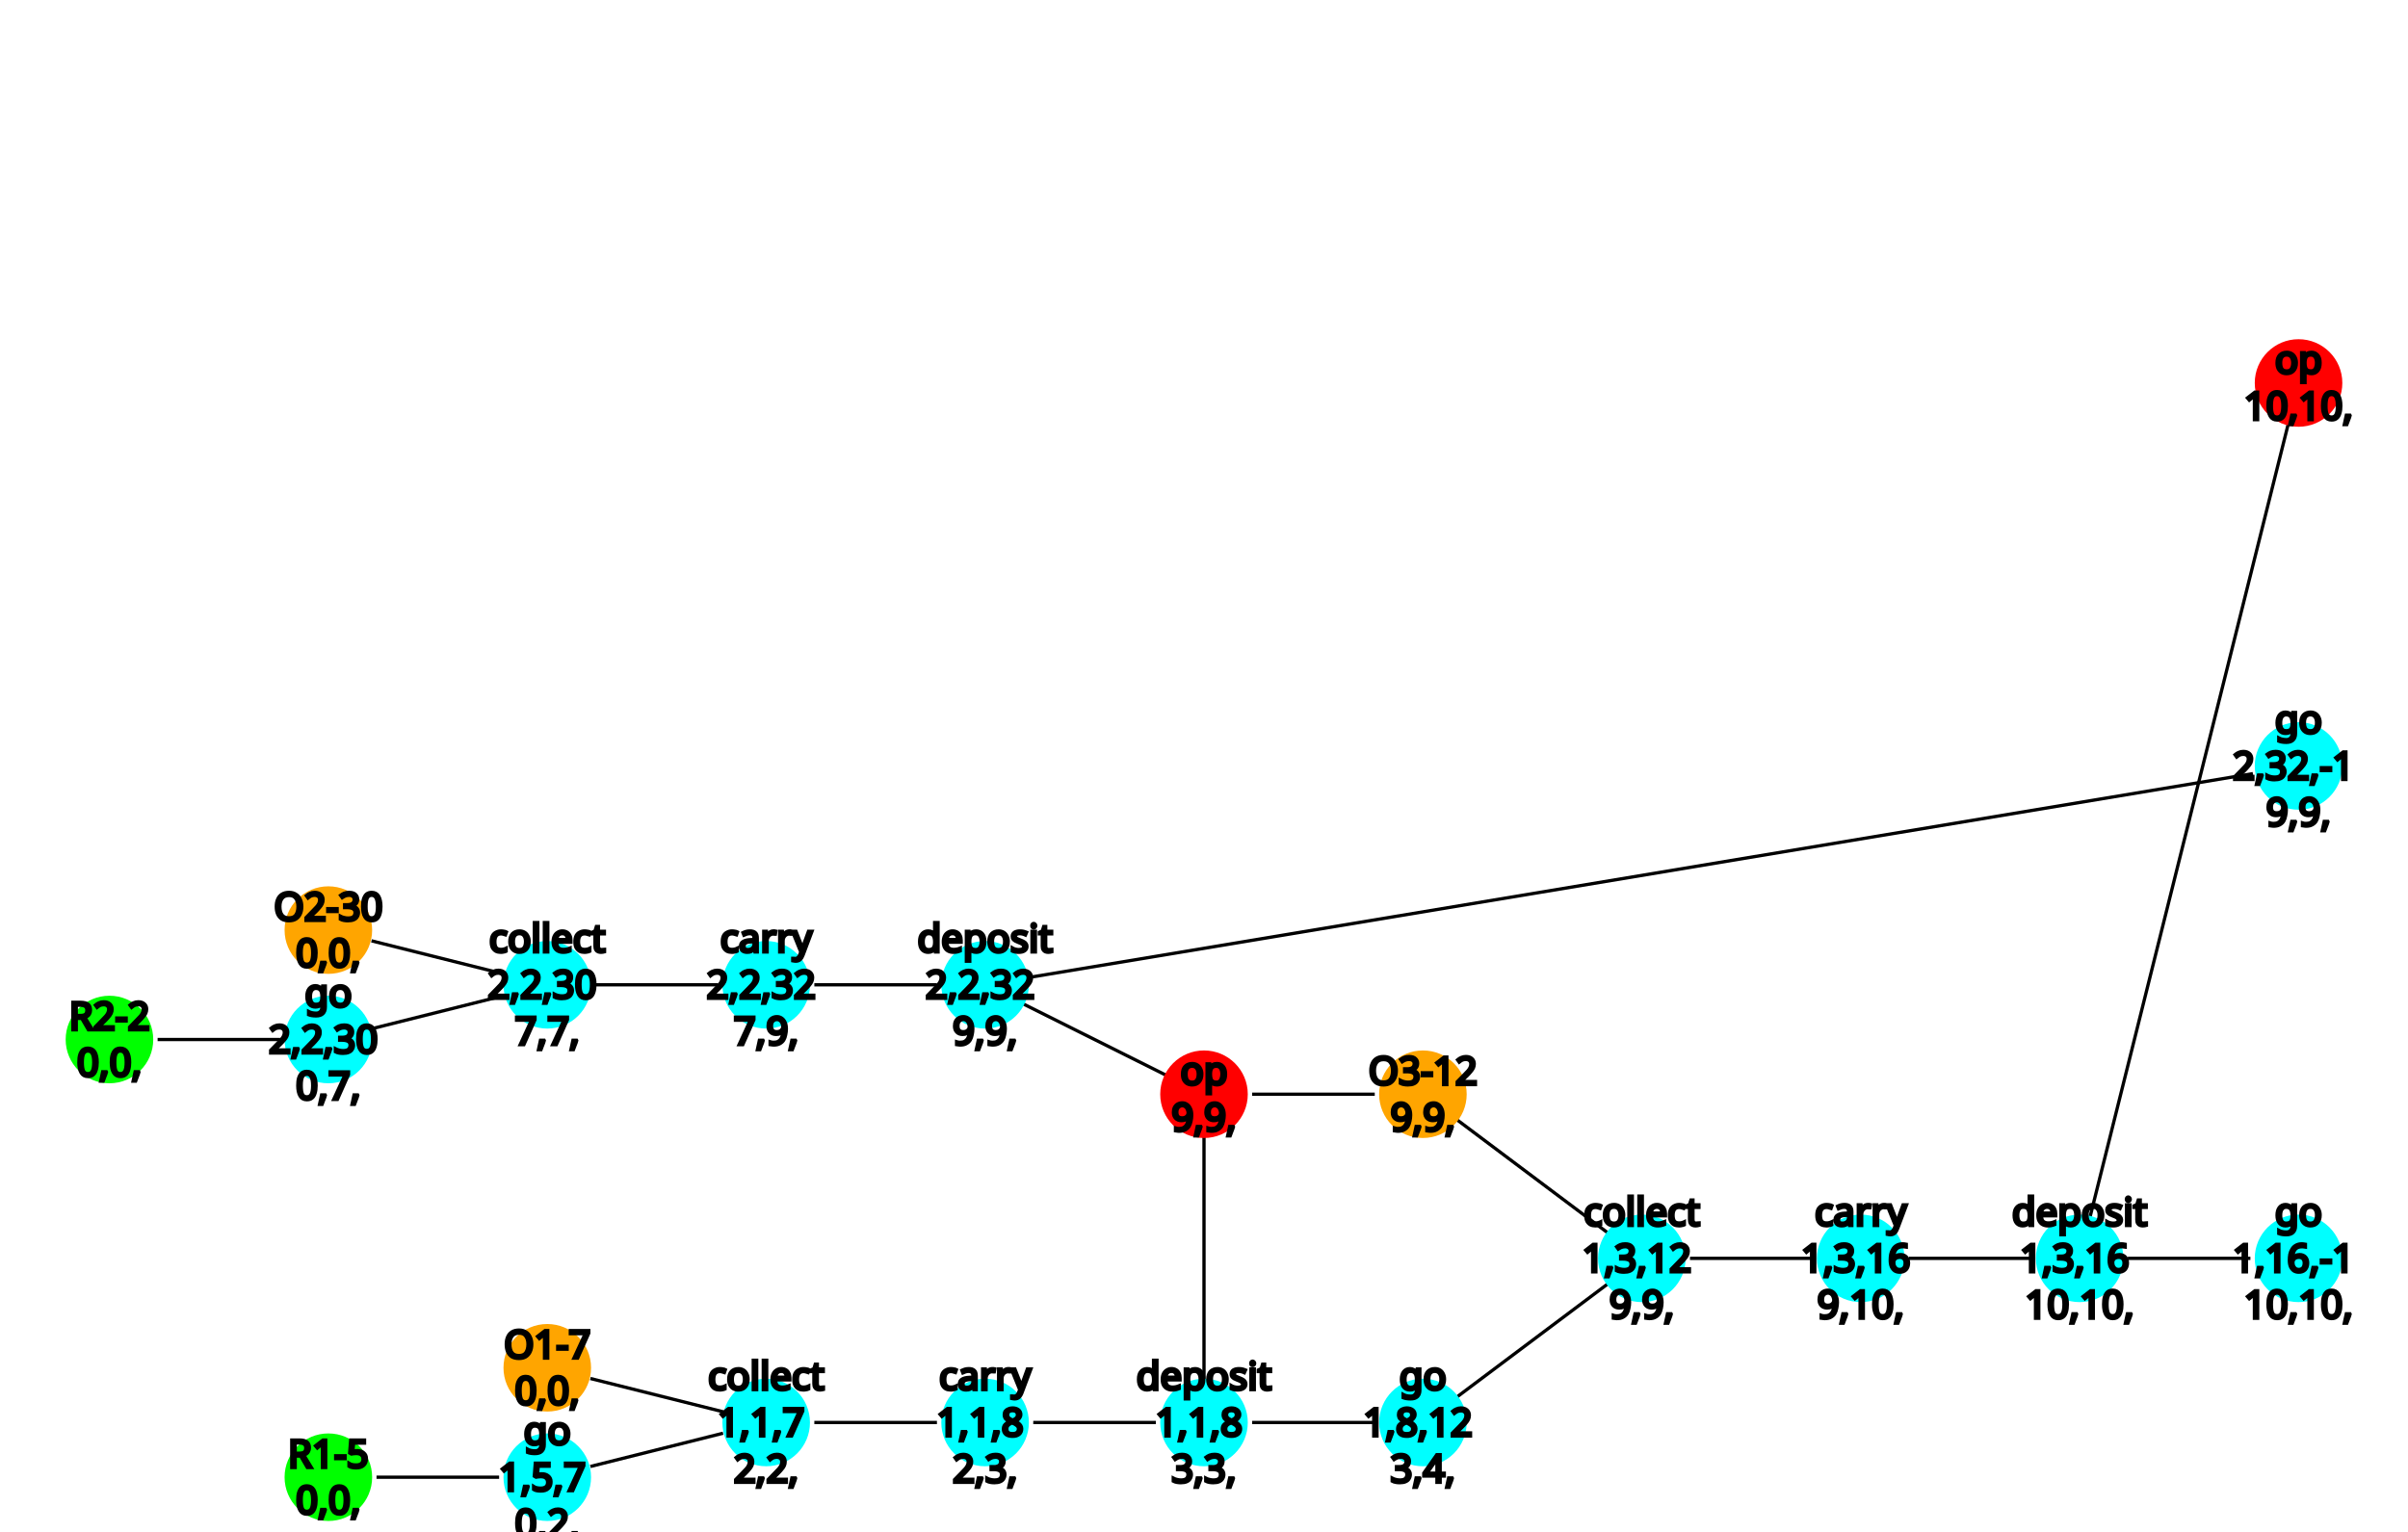
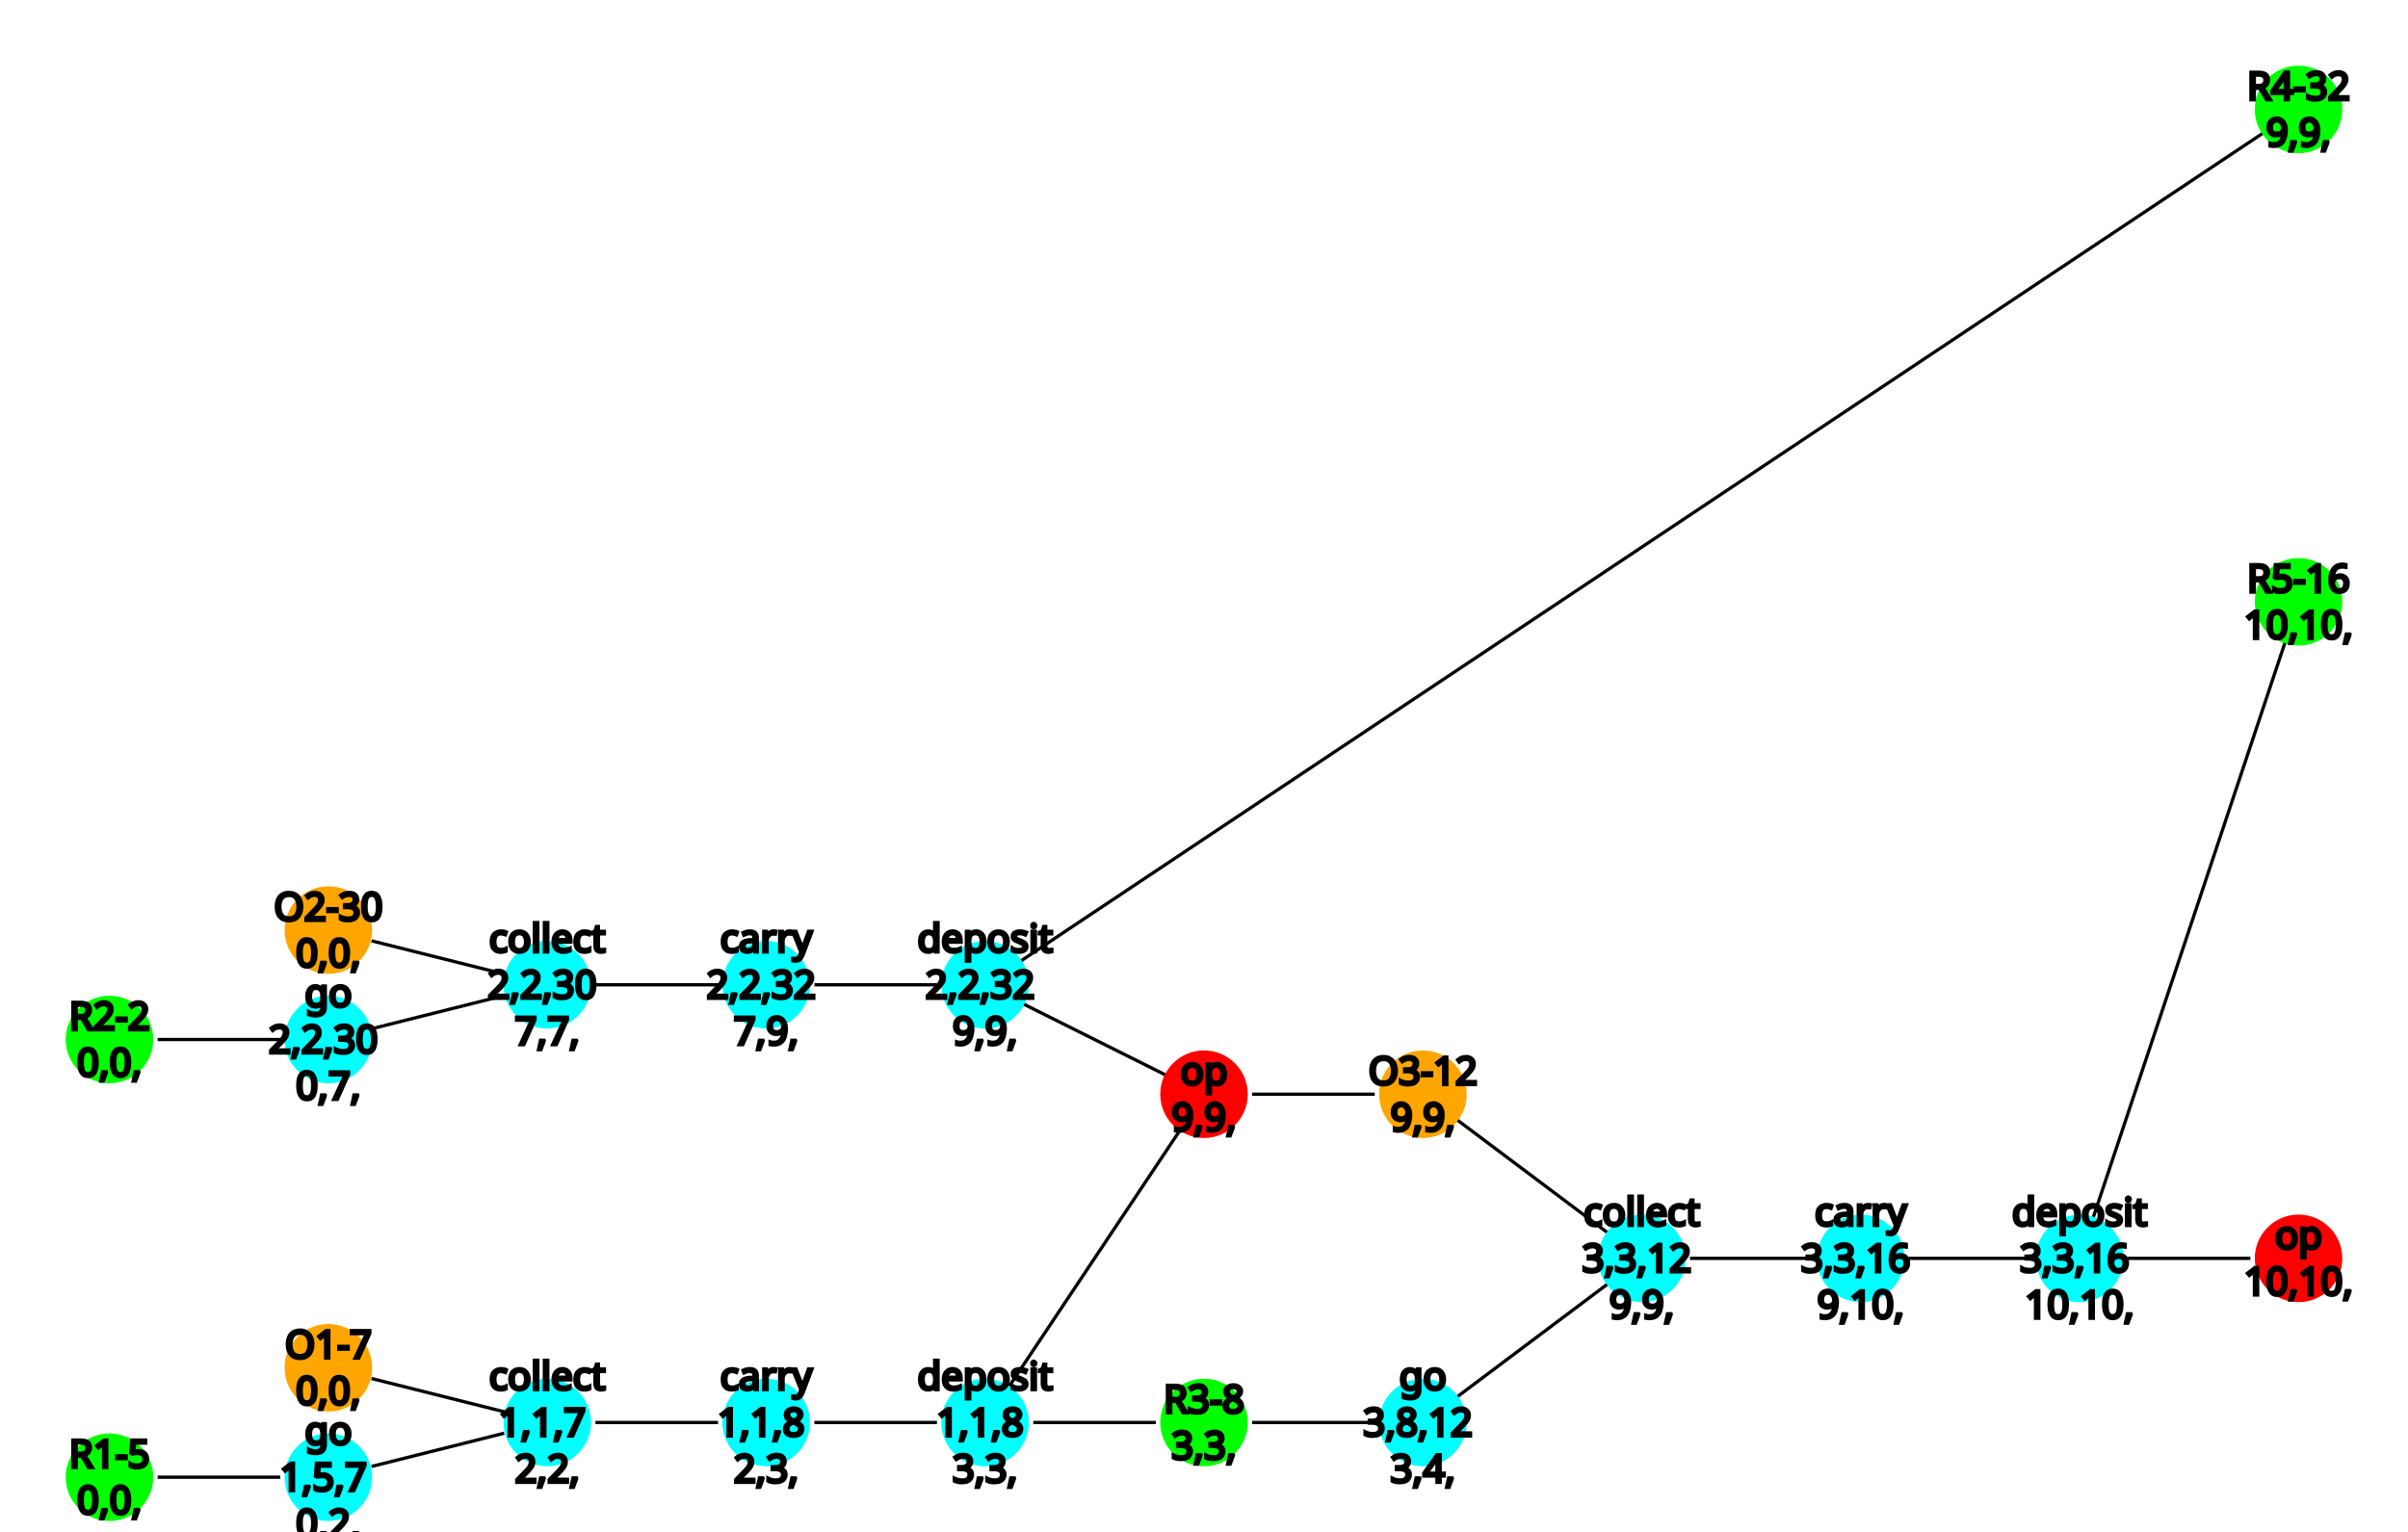
<svg xmlns="http://www.w3.org/2000/svg" version="1.2" width="220mm" height="140mm" viewBox="0 0 220 140" stroke="none" fill="#000000" stroke-width="0.3" font-size="3.88">
  <defs>
    <marker id="arrow" markerWidth="15" markerHeight="7" refX="5" refY="3.5" orient="auto" markerUnits="strokeWidth">
      <path d="M0,0 L15,3.5 L0,7 z" stroke="context-stroke" fill="context-stroke" />
    </marker>
  </defs>
-   <g stroke="#000000" id="img-3a1559c1-1">
+   <g stroke="#000000" id="img-f6d4d18a-1">
    <g transform="translate(200,115)">
      <path fill="none" d="M-5.6,0 L 5.6 0" class="primitive" />
    </g>
-     <g transform="translate(200,75)">
-       <path fill="none" d="M-9.45,37.82 L 9.45 -37.82" class="primitive" />
+     <g transform="translate(200,85)">
+       <path fill="none" d="M-9.28,27.83 L 9.28 -27.83" class="primitive" />
    </g>
    <g transform="translate(180,115)">
      <path fill="none" d="M-5.6,0 L 5.6 0" class="primitive" />
    </g>
    <g transform="translate(160,115)">
      <path fill="none" d="M-5.6,0 L 5.6 0" class="primitive" />
    </g>
    <g transform="translate(140,122.5)">
      <path fill="none" d="M-7.56,5.67 L 7.56 -5.67" class="primitive" />
    </g>
-     <g transform="translate(120,130)">
-       <path fill="none" d="M-5.6,0 L 5.6 0" class="primitive" />
-     </g>
-     <g transform="translate(110,115)">
-       <path fill="none" d="M0,12.8 L 0 -12.8" class="primitive" />
+     <g transform="translate(100,115)">
+       <path fill="none" d="M-8.61,12.91 L 8.61 -12.91" class="primitive" />
    </g>
    <g transform="translate(100,130)">
      <path fill="none" d="M-5.6,0 L 5.6 0" class="primitive" />
    </g>
    <g transform="translate(80,130)">
      <path fill="none" d="M-5.6,0 L 5.6 0" class="primitive" />
    </g>
-     <g transform="translate(150,80)">
-       <path fill="none" d="M-55.83,9.3 L 55.83 -9.3" class="primitive" />
+     <g transform="translate(60,130)">
+       <path fill="none" d="M-5.6,0 L 5.6 0" class="primitive" />
+     </g>
+     <g transform="translate(40,132.5)">
+       <path fill="none" d="M-6.06,1.52 L 6.06 -1.52" class="primitive" />
    </g>
    <g transform="translate(100,95)">
      <path fill="none" d="M-6.89,-3.44 L 6.89 3.44" class="primitive" />
    </g>
+     <g transform="translate(150,50)">
+       <path fill="none" d="M-57.36,38.24 L 57.36 -38.24" class="primitive" />
+     </g>
    <g transform="translate(80,90)">
      <path fill="none" d="M-5.6,0 L 5.6 0" class="primitive" />
    </g>
    <g transform="translate(60,90)">
      <path fill="none" d="M-5.6,0 L 5.6 0" class="primitive" />
    </g>
    <g transform="translate(40,92.5)">
      <path fill="none" d="M-6.06,1.52 L 6.06 -1.52" class="primitive" />
    </g>
+     <g transform="translate(120,100)">
+       <path fill="none" d="M-5.6,0 L 5.6 0" class="primitive" />
+     </g>
+     <g transform="translate(20,135)">
+       <path fill="none" d="M-5.6,0 L 5.6 0" class="primitive" />
+     </g>
+     <g transform="translate(120,130)">
+       <path fill="none" d="M-5.6,0 L 5.6 0" class="primitive" />
+     </g>
    <g transform="translate(20,95)">
-       <path fill="none" d="M-5.6,0 L 5.6 0" class="primitive" />
-     </g>
-     <g transform="translate(60,132.5)">
-       <path fill="none" d="M-6.06,1.52 L 6.06 -1.52" class="primitive" />
-     </g>
-     <g transform="translate(40,135)">
      <path fill="none" d="M-5.6,0 L 5.6 0" class="primitive" />
    </g>
    <g transform="translate(140,107.5)">
      <path fill="none" d="M-7.56,-5.67 L 7.56 5.67" class="primitive" />
    </g>
    <g transform="translate(40,87.5)">
      <path fill="none" d="M-6.06,-1.52 L 6.06 1.52" class="primitive" />
    </g>
-     <g transform="translate(60,127.5)">
+     <g transform="translate(40,127.5)">
      <path fill="none" d="M-6.06,-1.52 L 6.06 1.52" class="primitive" />
    </g>
-     <g transform="translate(120,100)">
-       <path fill="none" d="M-5.6,0 L 5.6 0" class="primitive" />
-     </g>
-   </g>
-   <g fill="#00FFFF" id="img-3a1559c1-2">
+   </g>
+   <g fill="#00FFFF" id="img-f6d4d18a-2">
+     <g transform="translate(190,115)">
+       <circle cx="0" cy="0" r="4" class="primitive" />
+     </g>
+   </g>
+   <g fill="#00FFFF" id="img-f6d4d18a-3">
+     <g transform="translate(170,115)">
+       <circle cx="0" cy="0" r="4" class="primitive" />
+     </g>
+   </g>
+   <g fill="#00FFFF" id="img-f6d4d18a-4">
+     <g transform="translate(150,115)">
+       <circle cx="0" cy="0" r="4" class="primitive" />
+     </g>
+   </g>
+   <g fill="#00FFFF" id="img-f6d4d18a-5">
+     <g transform="translate(130,130)">
+       <circle cx="0" cy="0" r="4" class="primitive" />
+     </g>
+   </g>
+   <g fill="#FF0000" id="img-f6d4d18a-6">
    <g transform="translate(210,115)">
      <circle cx="0" cy="0" r="4" class="primitive" />
    </g>
  </g>
-   <g fill="#00FFFF" id="img-3a1559c1-3">
+   <g fill="#00FFFF" id="img-f6d4d18a-7">
+     <g transform="translate(90,130)">
+       <circle cx="0" cy="0" r="4" class="primitive" />
+     </g>
+   </g>
+   <g fill="#00FFFF" id="img-f6d4d18a-8">
+     <g transform="translate(70,130)">
+       <circle cx="0" cy="0" r="4" class="primitive" />
+     </g>
+   </g>
+   <g fill="#00FFFF" id="img-f6d4d18a-9">
+     <g transform="translate(50,130)">
+       <circle cx="0" cy="0" r="4" class="primitive" />
+     </g>
+   </g>
+   <g fill="#00FFFF" id="img-f6d4d18a-10">
+     <g transform="translate(30,135)">
+       <circle cx="0" cy="0" r="4" class="primitive" />
+     </g>
+   </g>
+   <g fill="#00FFFF" id="img-f6d4d18a-11">
+     <g transform="translate(90,90)">
+       <circle cx="0" cy="0" r="4" class="primitive" />
+     </g>
+   </g>
+   <g fill="#00FFFF" id="img-f6d4d18a-12">
+     <g transform="translate(70,90)">
+       <circle cx="0" cy="0" r="4" class="primitive" />
+     </g>
+   </g>
+   <g fill="#00FFFF" id="img-f6d4d18a-13">
+     <g transform="translate(50,90)">
+       <circle cx="0" cy="0" r="4" class="primitive" />
+     </g>
+   </g>
+   <g fill="#00FFFF" id="img-f6d4d18a-14">
+     <g transform="translate(30,95)">
+       <circle cx="0" cy="0" r="4" class="primitive" />
+     </g>
+   </g>
+   <g fill="#FF0000" id="img-f6d4d18a-15">
+     <g transform="translate(110,100)">
+       <circle cx="0" cy="0" r="4" class="primitive" />
+     </g>
+   </g>
+   <g fill="#00FF00" id="img-f6d4d18a-16">
+     <g transform="translate(10,135)">
+       <circle cx="0" cy="0" r="4" class="primitive" />
+     </g>
+   </g>
+   <g fill="#00FF00" id="img-f6d4d18a-17">
+     <g transform="translate(210,55)">
+       <circle cx="0" cy="0" r="4" class="primitive" />
+     </g>
+   </g>
+   <g fill="#00FF00" id="img-f6d4d18a-18">
+     <g transform="translate(110,130)">
+       <circle cx="0" cy="0" r="4" class="primitive" />
+     </g>
+   </g>
+   <g fill="#00FF00" id="img-f6d4d18a-19">
+     <g transform="translate(10,95)">
+       <circle cx="0" cy="0" r="4" class="primitive" />
+     </g>
+   </g>
+   <g fill="#00FF00" id="img-f6d4d18a-20">
+     <g transform="translate(210,10)">
+       <circle cx="0" cy="0" r="4" class="primitive" />
+     </g>
+   </g>
+   <g fill="#FFA500" id="img-f6d4d18a-21">
+     <g transform="translate(130,100)">
+       <circle cx="0" cy="0" r="4" class="primitive" />
+     </g>
+   </g>
+   <g fill="#FFA500" id="img-f6d4d18a-22">
+     <g transform="translate(30,85)">
+       <circle cx="0" cy="0" r="4" class="primitive" />
+     </g>
+   </g>
+   <g fill="#FFA500" id="img-f6d4d18a-23">
+     <g transform="translate(30,125)">
+       <circle cx="0" cy="0" r="4" class="primitive" />
+     </g>
+   </g>
+   <g font-family="futura" font-size="3.53" stroke="#000000" id="img-f6d4d18a-24">
    <g transform="translate(190,115)">
-       <circle cx="0" cy="0" r="4" class="primitive" />
-     </g>
-   </g>
-   <g fill="#00FFFF" id="img-3a1559c1-4">
+       <g class="primitive">
+         <text text-anchor="middle" dy="-0.85em">deposit<tspan x="0" dy="1.2em">3,3,16</tspan>
+           <tspan x="0" dy="1.2em">10,10,</tspan>
+         </text>
+       </g>
+     </g>
    <g transform="translate(170,115)">
-       <circle cx="0" cy="0" r="4" class="primitive" />
-     </g>
-   </g>
-   <g fill="#00FFFF" id="img-3a1559c1-5">
+       <g class="primitive">
+         <text text-anchor="middle" dy="-0.85em">carry<tspan x="0" dy="1.2em">3,3,16</tspan>
+           <tspan x="0" dy="1.2em">9,10,</tspan>
+         </text>
+       </g>
+     </g>
    <g transform="translate(150,115)">
-       <circle cx="0" cy="0" r="4" class="primitive" />
-     </g>
-   </g>
-   <g fill="#00FFFF" id="img-3a1559c1-6">
+       <g class="primitive">
+         <text text-anchor="middle" dy="-0.85em">collect<tspan x="0" dy="1.2em">3,3,12</tspan>
+           <tspan x="0" dy="1.2em">9,9,</tspan>
+         </text>
+       </g>
+     </g>
    <g transform="translate(130,130)">
-       <circle cx="0" cy="0" r="4" class="primitive" />
-     </g>
-   </g>
-   <g fill="#00FFFF" id="img-3a1559c1-7">
-     <g transform="translate(110,130)">
-       <circle cx="0" cy="0" r="4" class="primitive" />
-     </g>
-   </g>
-   <g fill="#00FFFF" id="img-3a1559c1-8">
+       <g class="primitive">
+         <text text-anchor="middle" dy="-0.85em">go<tspan x="0" dy="1.2em">3,8,12</tspan>
+           <tspan x="0" dy="1.2em">3,4,</tspan>
+         </text>
+       </g>
+     </g>
+     <g transform="translate(210,115)">
+       <g class="primitive">
+         <text text-anchor="middle" dy="-0.25em">op<tspan x="0" dy="1.2em">10,10,</tspan>
+         </text>
+       </g>
+     </g>
    <g transform="translate(90,130)">
-       <circle cx="0" cy="0" r="4" class="primitive" />
-     </g>
-   </g>
-   <g fill="#00FFFF" id="img-3a1559c1-9">
-     <g transform="translate(70,130)">
-       <circle cx="0" cy="0" r="4" class="primitive" />
-     </g>
-   </g>
-   <g fill="#00FFFF" id="img-3a1559c1-10">
-     <g transform="translate(210,70)">
-       <circle cx="0" cy="0" r="4" class="primitive" />
-     </g>
-   </g>
-   <g fill="#00FFFF" id="img-3a1559c1-11">
-     <g transform="translate(90,90)">
-       <circle cx="0" cy="0" r="4" class="primitive" />
-     </g>
-   </g>
-   <g fill="#00FFFF" id="img-3a1559c1-12">
-     <g transform="translate(70,90)">
-       <circle cx="0" cy="0" r="4" class="primitive" />
-     </g>
-   </g>
-   <g fill="#00FFFF" id="img-3a1559c1-13">
-     <g transform="translate(50,90)">
-       <circle cx="0" cy="0" r="4" class="primitive" />
-     </g>
-   </g>
-   <g fill="#00FFFF" id="img-3a1559c1-14">
-     <g transform="translate(30,95)">
-       <circle cx="0" cy="0" r="4" class="primitive" />
-     </g>
-   </g>
-   <g fill="#00FF00" id="img-3a1559c1-15">
-     <g transform="translate(10,95)">
-       <circle cx="0" cy="0" r="4" class="primitive" />
-     </g>
-   </g>
-   <g fill="#00FFFF" id="img-3a1559c1-16">
-     <g transform="translate(50,135)">
-       <circle cx="0" cy="0" r="4" class="primitive" />
-     </g>
-   </g>
-   <g fill="#00FF00" id="img-3a1559c1-17">
-     <g transform="translate(30,135)">
-       <circle cx="0" cy="0" r="4" class="primitive" />
-     </g>
-   </g>
-   <g fill="#FFA500" id="img-3a1559c1-18">
-     <g transform="translate(130,100)">
-       <circle cx="0" cy="0" r="4" class="primitive" />
-     </g>
-   </g>
-   <g fill="#FFA500" id="img-3a1559c1-19">
-     <g transform="translate(30,85)">
-       <circle cx="0" cy="0" r="4" class="primitive" />
-     </g>
-   </g>
-   <g fill="#FFA500" id="img-3a1559c1-20">
-     <g transform="translate(50,125)">
-       <circle cx="0" cy="0" r="4" class="primitive" />
-     </g>
-   </g>
-   <g fill="#FF0000" id="img-3a1559c1-21">
-     <g transform="translate(210,35)">
-       <circle cx="0" cy="0" r="4" class="primitive" />
-     </g>
-   </g>
-   <g fill="#FF0000" id="img-3a1559c1-22">
-     <g transform="translate(110,100)">
-       <circle cx="0" cy="0" r="4" class="primitive" />
-     </g>
-   </g>
-   <g font-family="futura" font-size="3.53" stroke="#000000" id="img-3a1559c1-23">
-     <g transform="translate(210,115)">
-       <g class="primitive">
-         <text text-anchor="middle" dy="-0.85em">go<tspan x="0" dy="1.2em">1,16,-1</tspan>
-           <tspan x="0" dy="1.2em">10,10,</tspan>
-         </text>
-       </g>
-     </g>
-     <g transform="translate(190,115)">
-       <g class="primitive">
-         <text text-anchor="middle" dy="-0.85em">deposit<tspan x="0" dy="1.2em">1,3,16</tspan>
-           <tspan x="0" dy="1.2em">10,10,</tspan>
-         </text>
-       </g>
-     </g>
-     <g transform="translate(170,115)">
-       <g class="primitive">
-         <text text-anchor="middle" dy="-0.85em">carry<tspan x="0" dy="1.2em">1,3,16</tspan>
-           <tspan x="0" dy="1.2em">9,10,</tspan>
-         </text>
-       </g>
-     </g>
-     <g transform="translate(150,115)">
-       <g class="primitive">
-         <text text-anchor="middle" dy="-0.85em">collect<tspan x="0" dy="1.2em">1,3,12</tspan>
-           <tspan x="0" dy="1.2em">9,9,</tspan>
-         </text>
-       </g>
-     </g>
-     <g transform="translate(130,130)">
-       <g class="primitive">
-         <text text-anchor="middle" dy="-0.85em">go<tspan x="0" dy="1.2em">1,8,12</tspan>
-           <tspan x="0" dy="1.2em">3,4,</tspan>
-         </text>
-       </g>
-     </g>
-     <g transform="translate(110,130)">
      <g class="primitive">
        <text text-anchor="middle" dy="-0.85em">deposit<tspan x="0" dy="1.2em">1,1,8</tspan>
          <tspan x="0" dy="1.2em">3,3,</tspan>
        </text>
      </g>
    </g>
-     <g transform="translate(90,130)">
+     <g transform="translate(70,130)">
      <g class="primitive">
        <text text-anchor="middle" dy="-0.85em">carry<tspan x="0" dy="1.2em">1,1,8</tspan>
          <tspan x="0" dy="1.2em">2,3,</tspan>
        </text>
      </g>
    </g>
-     <g transform="translate(70,130)">
+     <g transform="translate(50,130)">
      <g class="primitive">
        <text text-anchor="middle" dy="-0.85em">collect<tspan x="0" dy="1.2em">1,1,7</tspan>
          <tspan x="0" dy="1.2em">2,2,</tspan>
        </text>
      </g>
    </g>
-     <g transform="translate(210,70)">
-       <g class="primitive">
-         <text text-anchor="middle" dy="-0.85em">go<tspan x="0" dy="1.2em">2,32,-1</tspan>
-           <tspan x="0" dy="1.2em">9,9,</tspan>
+     <g transform="translate(30,135)">
+       <g class="primitive">
+         <text text-anchor="middle" dy="-0.85em">go<tspan x="0" dy="1.2em">1,5,7</tspan>
+           <tspan x="0" dy="1.2em">0,2,</tspan>
        </text>
      </g>
    </g>
    <g transform="translate(90,90)">
      <g class="primitive">
        <text text-anchor="middle" dy="-0.85em">deposit<tspan x="0" dy="1.2em">2,2,32</tspan>
          <tspan x="0" dy="1.2em">9,9,</tspan>
        </text>
      </g>
    </g>
    <g transform="translate(70,90)">
      <g class="primitive">
        <text text-anchor="middle" dy="-0.85em">carry<tspan x="0" dy="1.2em">2,2,32</tspan>
          <tspan x="0" dy="1.2em">7,9,</tspan>
        </text>
      </g>
    </g>
    <g transform="translate(50,90)">
      <g class="primitive">
        <text text-anchor="middle" dy="-0.85em">collect<tspan x="0" dy="1.2em">2,2,30</tspan>
          <tspan x="0" dy="1.2em">7,7,</tspan>
        </text>
      </g>
    </g>
    <g transform="translate(30,95)">
      <g class="primitive">
        <text text-anchor="middle" dy="-0.85em">go<tspan x="0" dy="1.2em">2,2,30</tspan>
          <tspan x="0" dy="1.2em">0,7,</tspan>
        </text>
      </g>
    </g>
+     <g transform="translate(110,100)">
+       <g class="primitive">
+         <text text-anchor="middle" dy="-0.25em">op<tspan x="0" dy="1.2em">9,9,</tspan>
+         </text>
+       </g>
+     </g>
+     <g transform="translate(10,135)">
+       <g class="primitive">
+         <text text-anchor="middle" dy="-0.25em">R1-5<tspan x="0" dy="1.2em">0,0,</tspan>
+         </text>
+       </g>
+     </g>
+     <g transform="translate(210,55)">
+       <g class="primitive">
+         <text text-anchor="middle" dy="-0.25em">R5-16<tspan x="0" dy="1.2em">10,10,</tspan>
+         </text>
+       </g>
+     </g>
+     <g transform="translate(110,130)">
+       <g class="primitive">
+         <text text-anchor="middle" dy="-0.25em">R3-8<tspan x="0" dy="1.2em">3,3,</tspan>
+         </text>
+       </g>
+     </g>
    <g transform="translate(10,95)">
      <g class="primitive">
        <text text-anchor="middle" dy="-0.25em">R2-2<tspan x="0" dy="1.2em">0,0,</tspan>
        </text>
      </g>
    </g>
-     <g transform="translate(50,135)">
-       <g class="primitive">
-         <text text-anchor="middle" dy="-0.85em">go<tspan x="0" dy="1.2em">1,5,7</tspan>
-           <tspan x="0" dy="1.2em">0,2,</tspan>
-         </text>
-       </g>
-     </g>
-     <g transform="translate(30,135)">
-       <g class="primitive">
-         <text text-anchor="middle" dy="-0.25em">R1-5<tspan x="0" dy="1.2em">0,0,</tspan>
+     <g transform="translate(210,10)">
+       <g class="primitive">
+         <text text-anchor="middle" dy="-0.25em">R4-32<tspan x="0" dy="1.2em">9,9,</tspan>
        </text>
      </g>
    </g>
    <g transform="translate(130,100)">
      <g class="primitive">
        <text text-anchor="middle" dy="-0.25em">O3-12<tspan x="0" dy="1.2em">9,9,</tspan>
        </text>
      </g>
    </g>
    <g transform="translate(30,85)">
      <g class="primitive">
        <text text-anchor="middle" dy="-0.25em">O2-30<tspan x="0" dy="1.2em">0,0,</tspan>
        </text>
      </g>
    </g>
-     <g transform="translate(50,125)">
+     <g transform="translate(30,125)">
      <g class="primitive">
        <text text-anchor="middle" dy="-0.25em">O1-7<tspan x="0" dy="1.2em">0,0,</tspan>
        </text>
      </g>
    </g>
-     <g transform="translate(210,35)">
-       <g class="primitive">
-         <text text-anchor="middle" dy="-0.25em">op<tspan x="0" dy="1.2em">10,10,</tspan>
-         </text>
-       </g>
-     </g>
-     <g transform="translate(110,100)">
-       <g class="primitive">
-         <text text-anchor="middle" dy="-0.25em">op<tspan x="0" dy="1.2em">9,9,</tspan>
-         </text>
-       </g>
-     </g>
  </g>
</svg>
